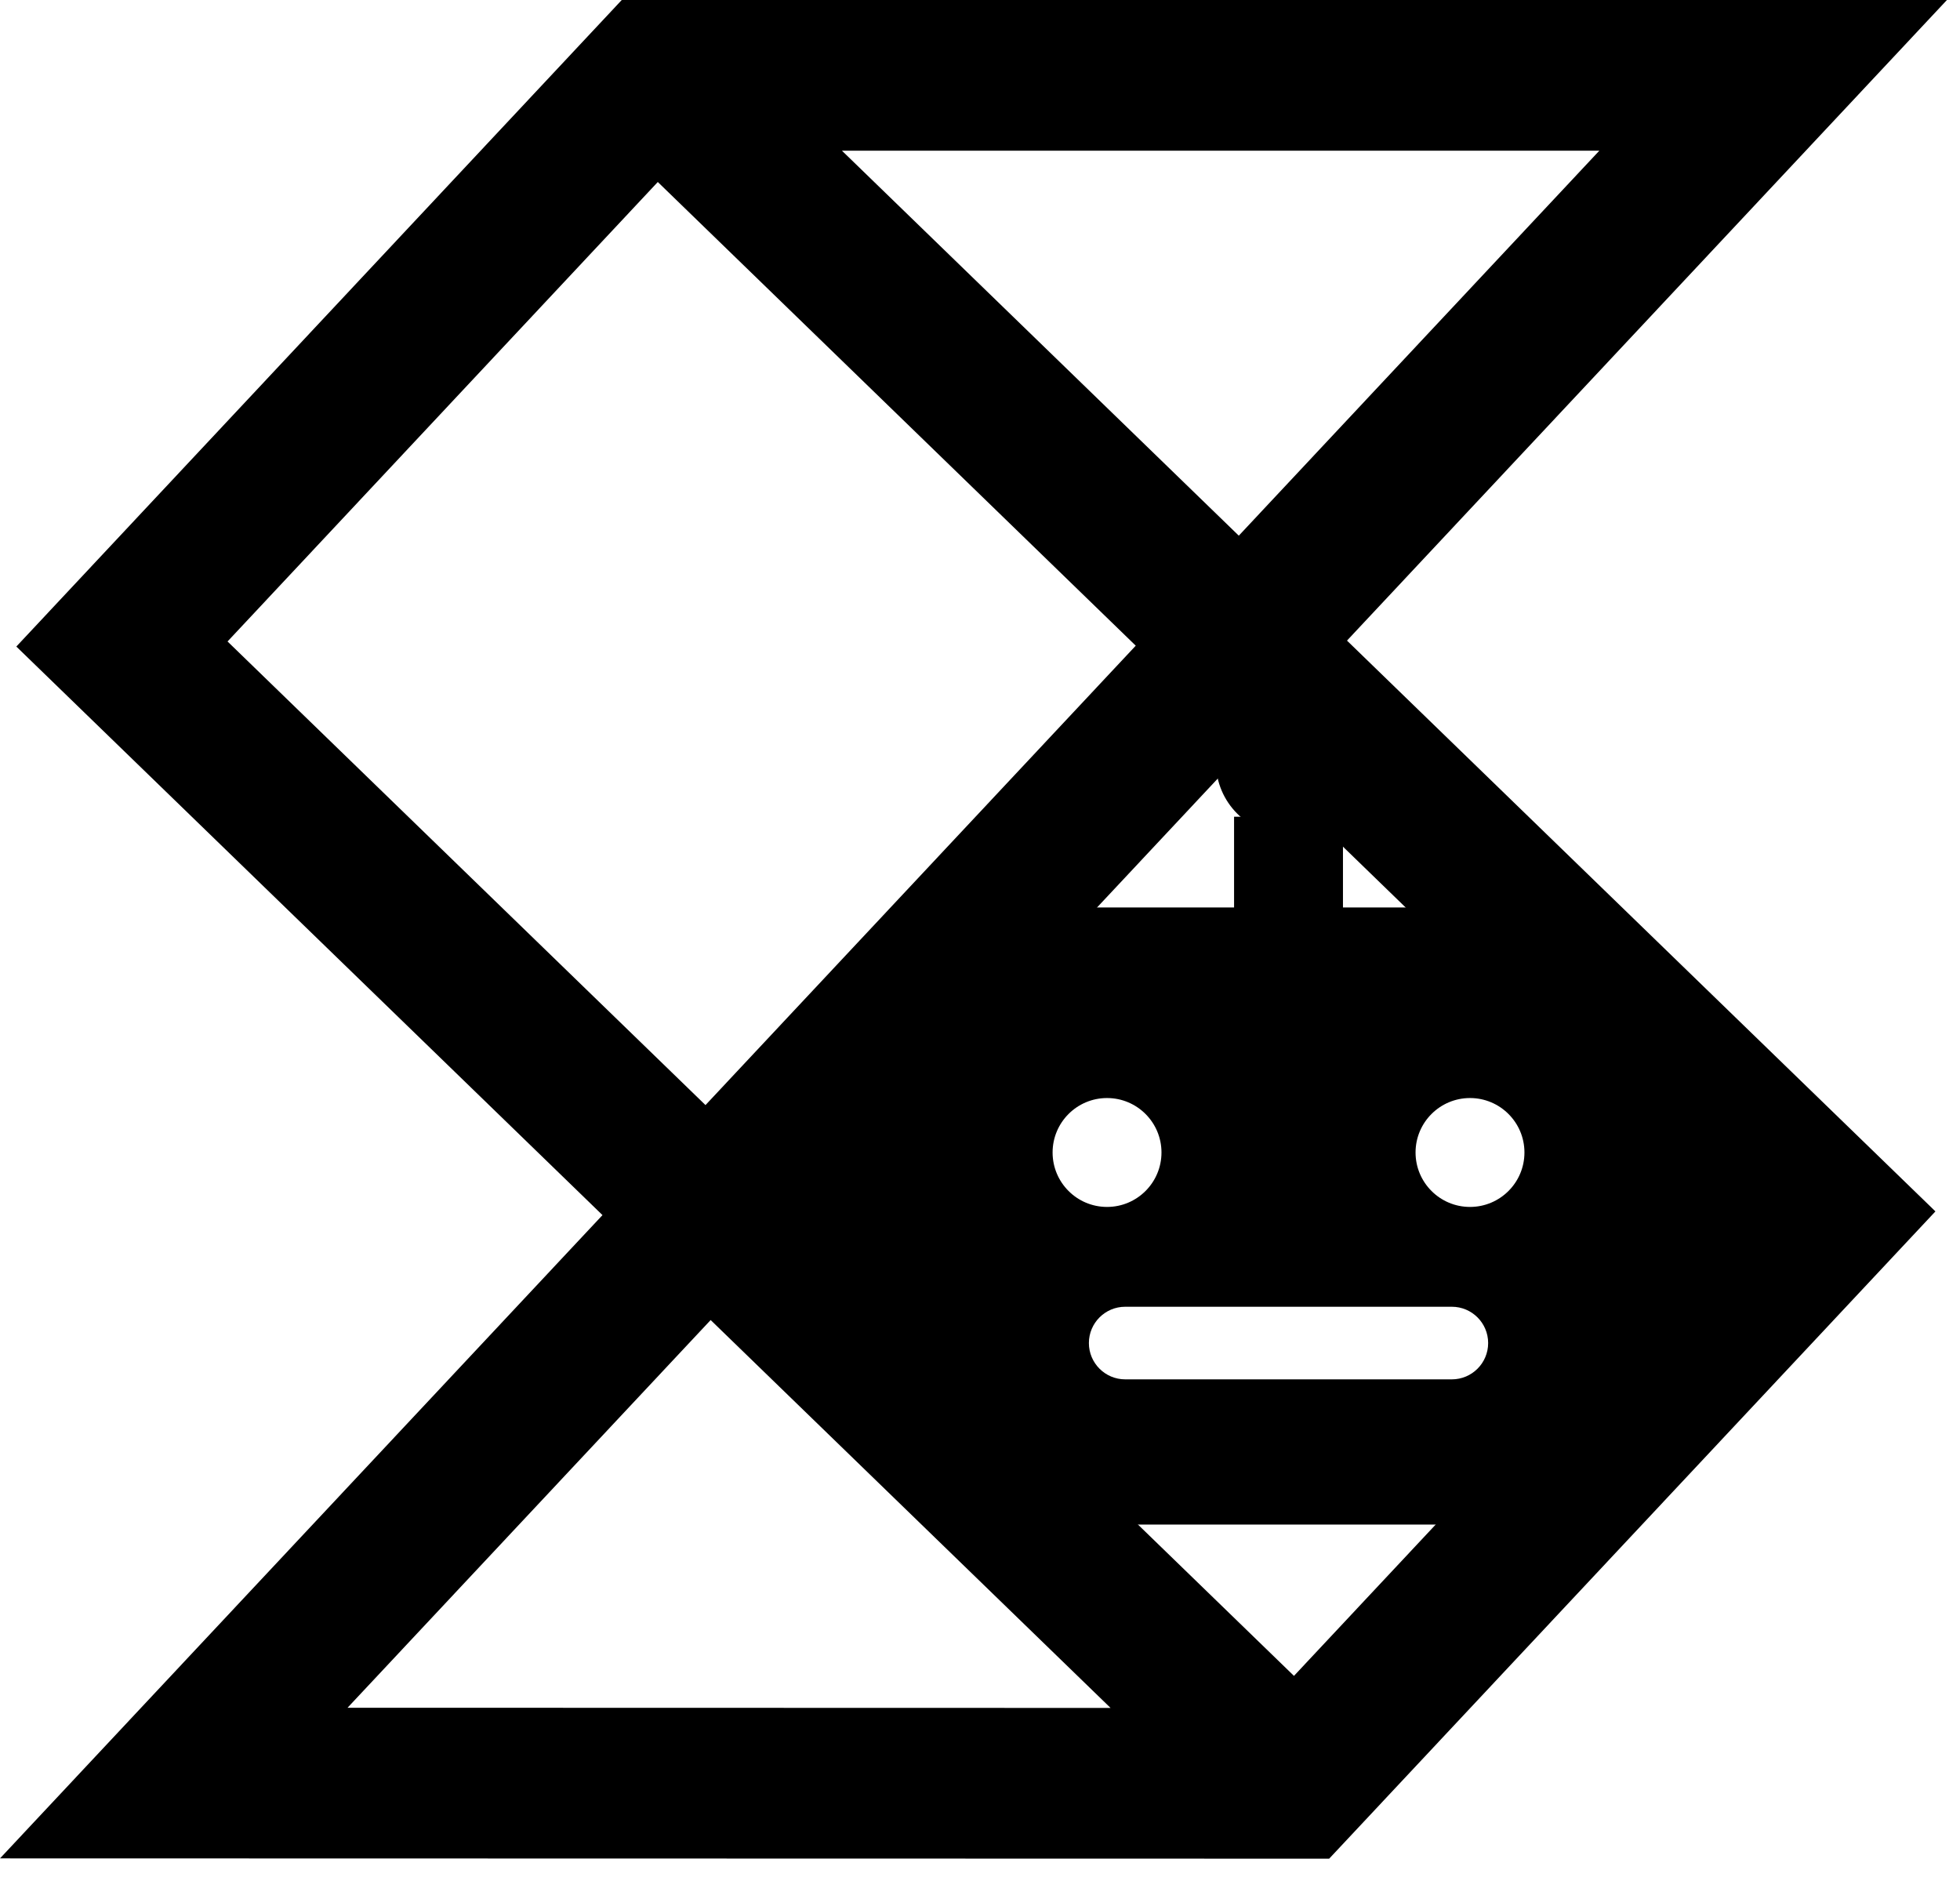
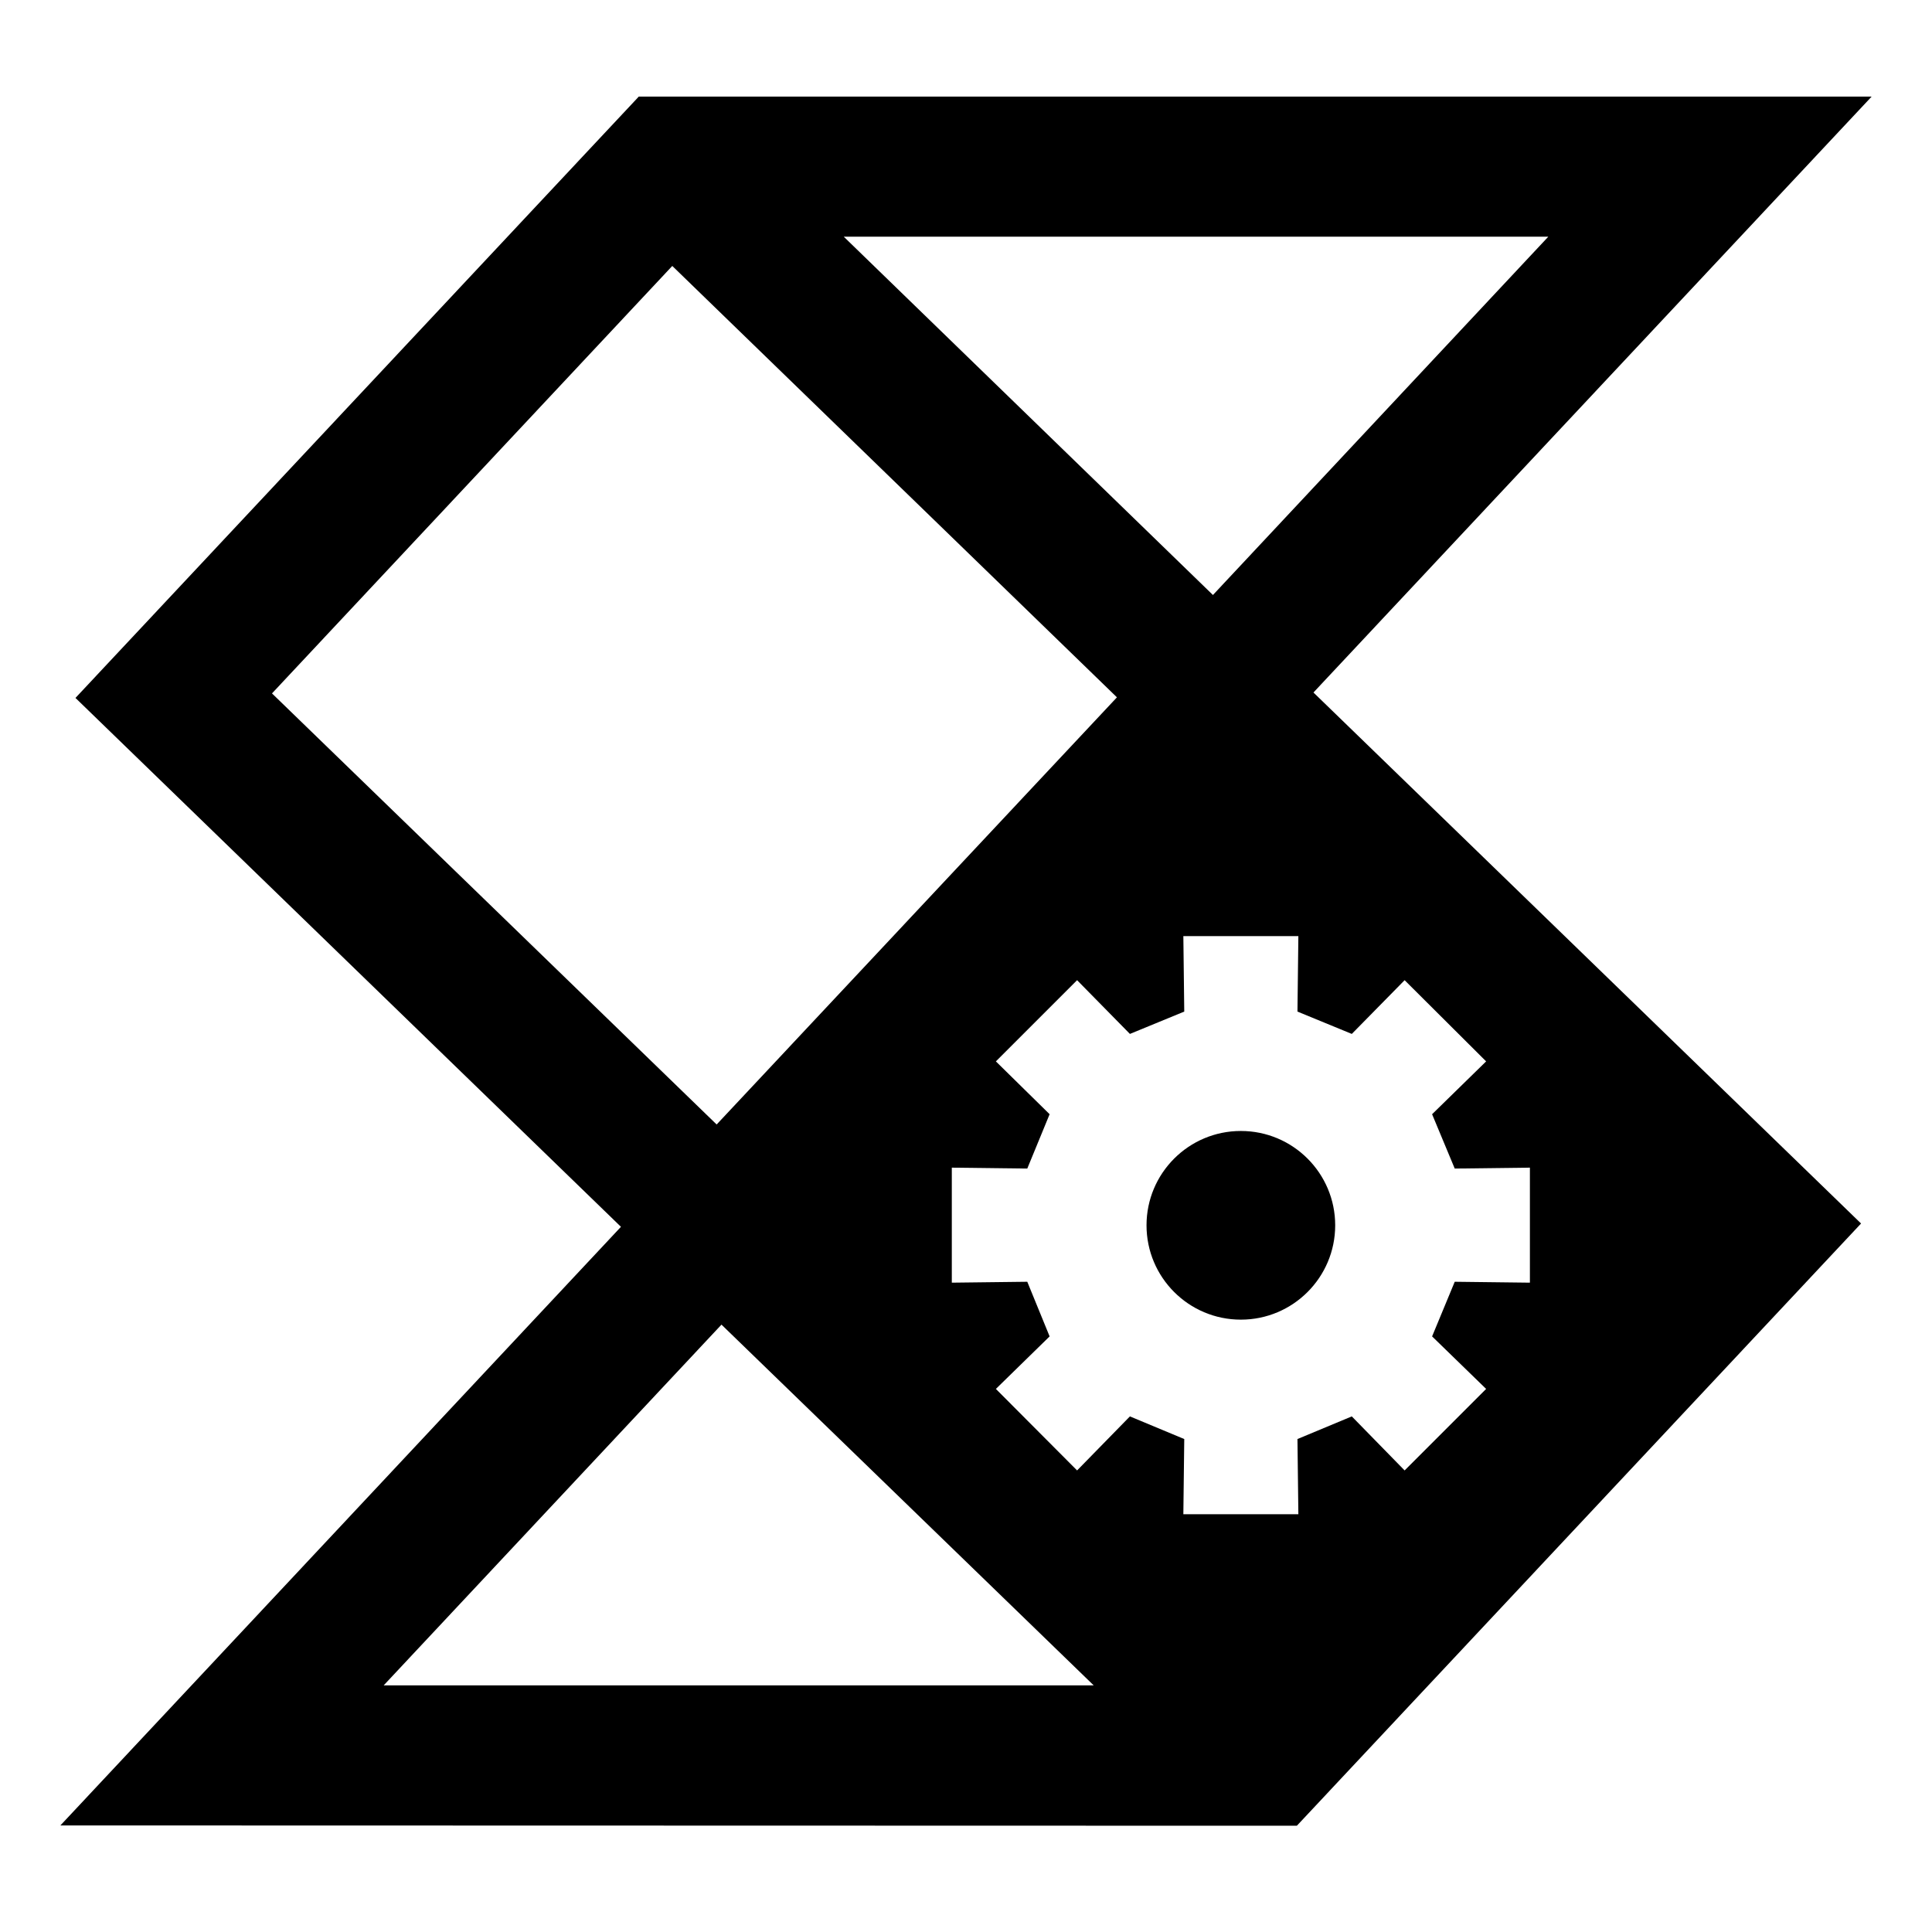
- <svg xmlns="http://www.w3.org/2000/svg" viewBox="0 0 54 52">
-   <path fill-rule="evenodd" clip-rule="evenodd" d="M17.13 0H53.64L37.111 17.648L53.323 33.373L36.62 51.205L0 51.197L16.599 33.475L0.45 17.812L17.13 0ZM19.579 36.366L9.575 47.047L30.597 47.052L19.579 36.366ZM35.65 46.169L22.418 33.335L34.272 20.679L47.504 33.513L35.65 46.169ZM31.291 17.788L19.437 30.444L6.269 17.672L18.123 5.014L31.291 17.788ZM34.13 14.757L44.063 4.152H23.197L34.13 14.757Z" />
-   <path fill-rule="evenodd" clip-rule="evenodd" d="M30 25H41C43.761 25 46 27.239 46 30V37C46 39.761 43.761 42 41 42H30C27.239 42 25 39.761 25 37V30C25 27.239 27.239 25 30 25ZM30.5 30.25C29.672 30.25 29 30.922 29 31.75C29 32.578 29.672 33.25 30.5 33.25C31.328 33.25 32 32.578 32 31.75C32 30.922 31.328 30.25 30.5 30.25ZM39 31.75C39 30.922 39.672 30.25 40.5 30.25C41.328 30.25 42 30.922 42 31.75C42 32.578 41.328 33.25 40.5 33.25C39.672 33.25 39 32.578 39 31.75ZM31 36C30.448 36 30 36.448 30 37C30 37.552 30.448 38 31 38H40C40.552 38 41 37.552 41 37C41 36.448 40.552 36 40 36H31Z" />
-   <path d="M34 22.5H37V26H34V22.5Z" />
-   <circle cx="35.5" cy="21" r="2" />
-   <path d="M23 30H26V37H23C21.895 37 21 36.105 21 35V32C21 30.895 21.895 30 23 30Z" />
-   <path d="M45 30H48C49.105 30 50 30.895 50 32V35C50 36.105 49.105 37 48 37H45V30Z" />
+ <svg xmlns="http://www.w3.org/2000/svg" viewBox="0 0 64 64" fill="currentColor">
+   <path fill-rule="evenodd" clip-rule="evenodd" d="M21.16 3.2H62L43.51 22.94L61.65 40.53L42.96 60.48L2 60.47L20.57 40.64L2.5 23.12L21.16 3.2ZM23.9 43.88L12.71 55.83L36.23 55.83L23.9 43.88ZM37 23.1L23.74 37.25L9.01 22.97L22.27 8.81L37 23.1ZM40.18 19.71L51.29 7.84H27.95L40.18 19.71ZM50.68 38.68L50.68 42.49L48.19 42.46L47.44 44.27L49.23 46.01L46.53 48.71L44.78 46.92L42.98 47.67L43.01 50.16L39.2 50.16L39.23 47.67L37.43 46.92L35.68 48.71L32.99 46.01L34.77 44.27L34.03 42.46L31.53 42.49L31.53 38.68L34.03 38.71L34.77 36.91L32.99 35.16L35.68 32.47L37.43 34.25L39.23 33.51L39.2 31.01L43.01 31.01L42.98 33.51L44.78 34.25L46.53 32.47L49.23 35.16L47.44 36.91L48.19 38.71ZM44.23 40.59A3.12 3.12 0 1 0 37.98 40.59A3.12 3.12 0 1 0 44.23 40.59Z" />
</svg>
